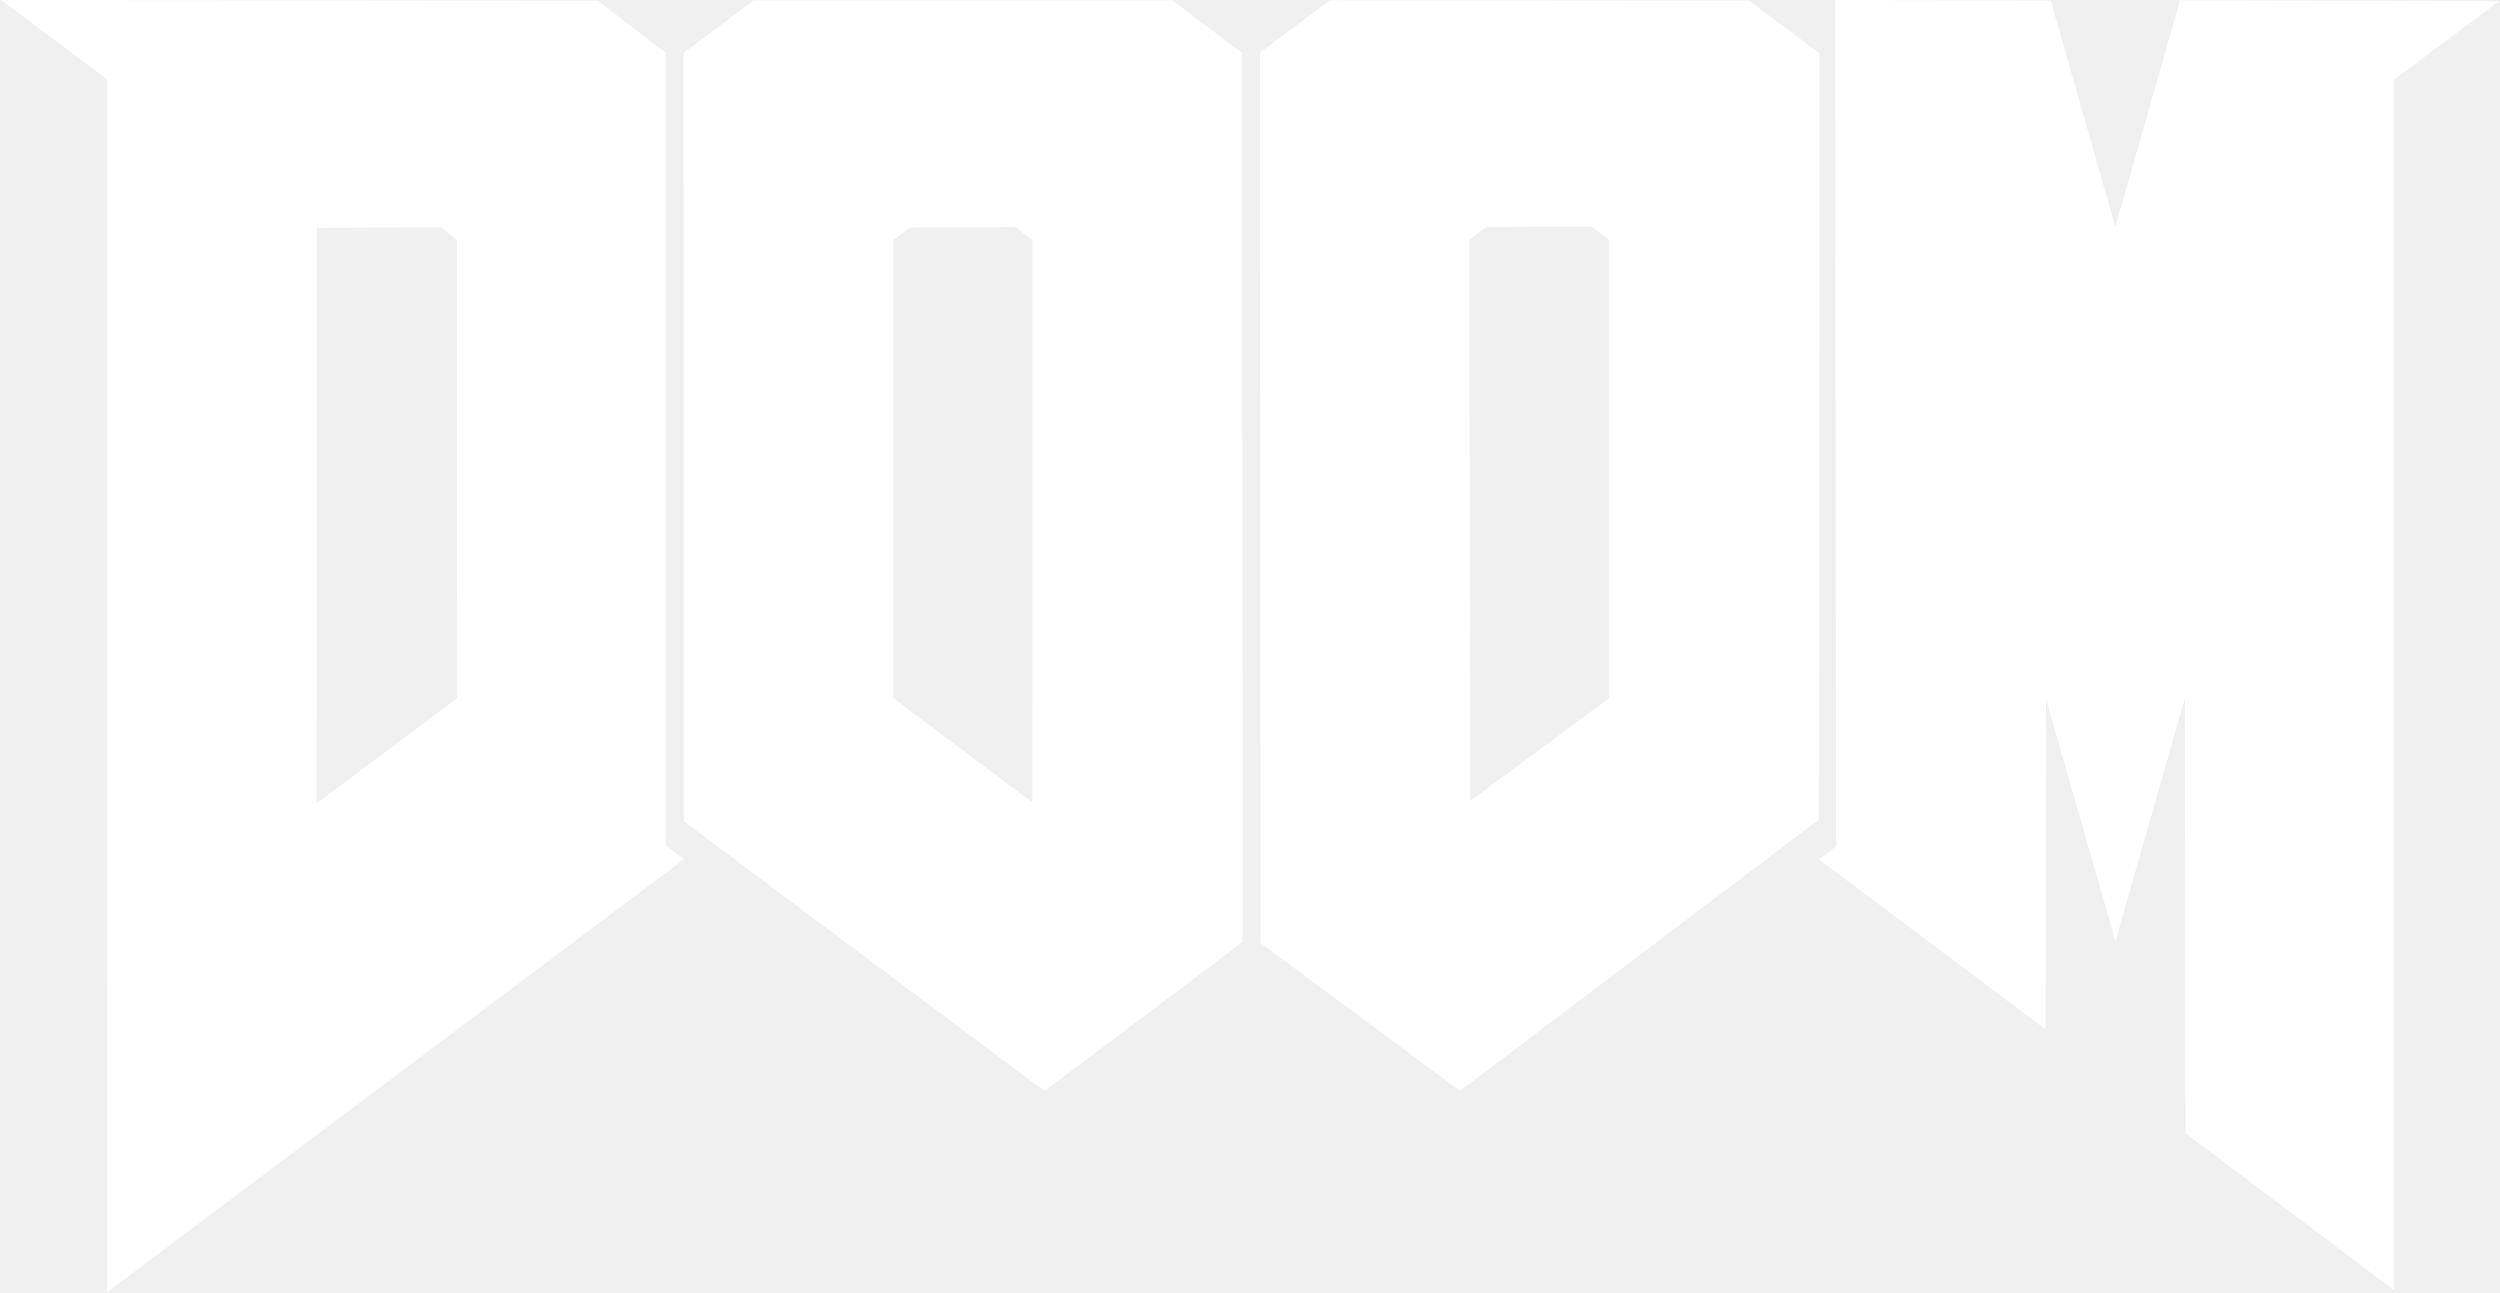
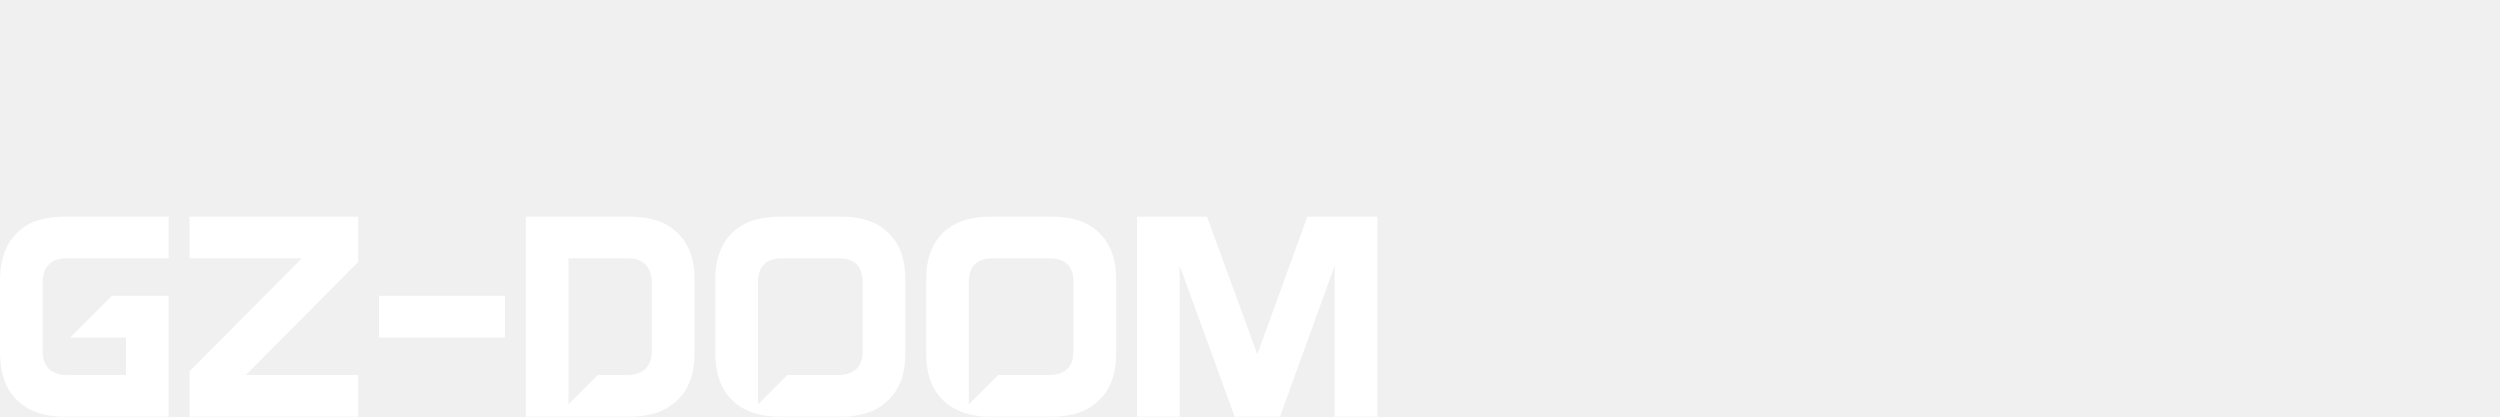
- <svg xmlns="http://www.w3.org/2000/svg" version="1.1" id="svg2" viewBox="0 0 1680 869.2" height="434.2" width="840">
-   <defs id="defs4" />
-   <g transform="translate(-7.132803,-565.7312)" id="layer1">
-     <path id="path3347" d="m 1476.301,1327.812 -0.292,-292.497 -46.766,163.407 -46.706,-162.662 -0.283,222.034 -152.494,-114.372 11.559,-8.666 -0.529,-569.307 144.947,0.377 43.449,152.196 43.513,-152.4 214.434,0.697 -70.365,52.577 -0.125,814.43 z M 78.329,619.062 7.133,565.731 l 401.301,0.544 45.931,35.087 0.038,533.504 12.168,8.813 -388.149,291.252 z m 235.519,416.219 -0.153,-307.892 -10.758,-8.784 -83.448,0.404 -0.183,387.172 z m 152.398,82.781 -0.072,-516.755 47.073,-35.276 281.697,-0.016 46.98,35.422 0.173,597.962 -133.224,100.2 z m 223.129,-399.763 -71.048,0.493 -11.099,8.527 0.159,308.103 93.32,69.994 0.249,-377.928 z m 164.809,481.66 -0.341,-598.797 46.919,-35.239 282.07,0.27 47.218,35.279 -0.325,515.558 -241.336,182.453 z m 234.651,-164.742 -0.03,-308.026 -11.873,-9.073 -70.936,0.233 -11.405,8.782 0.704,377.327 z" style="fill:#fff;fill-opacity:1;stroke:none" />
-   </g>
+ <svg xmlns="http://www.w3.org/2000/svg" version="1.1" id="vertical" x="0px" y="0px" viewBox="0 0 240 40" width="240" height="40">
+   <defs id="defs2" />
+   <text xml:space="preserve" style="font-size:32px;line-height:0.1;font-family:Gayatri;-inkscape-font-specification:Gayatri;text-align:start;writing-mode:lr-tb;direction:ltr;text-anchor:start;fill:#ffffff" x="29.688" y="22.098" id="text20">
+     <tspan id="tspan20" x="29.688" y="22.098" />
+   </text>
+   <path d="m 5.984,20.8 h 10.208 v 4 H 6.4 q -1.168,0 -1.728,0.608 -0.576,0.576 -0.576,1.728 v 6.56 q 0,1.12 0.576,1.696 Q 4.96,35.68 5.392,35.84 5.824,36 6.4,36 h 5.696 V 32.4 H 6.752 l 4,-4 h 5.44 V 40 H 12.288 5.984 Q 3.136,39.952 1.6,38.368 0.8,37.6 0.416,36.512 0.032,35.408 0,33.952 V 26.784 Q 0.032,25.36 0.416,24.272 0.8,23.168 1.6,22.4 2.368,21.6 3.456,21.216 4.56,20.832 5.984,20.8 Z M 18.192,40 v -4.352 l 10.784,-10.848 h -10.784 v -4 h 16.192 v 4.352 L 23.6,36 h 10.784 v 4 h -16.192 z M 36.384,28.4 h 12.096 v 4 h -12.096 v -4 z M 50.48,40 V 20.8 h 10.176 q 1.424,0.032 2.512,0.416 1.104,0.384 1.904,1.184 1.6,1.552 1.6,4.384 v 7.168 q 0,2.864 -1.6,4.416 -1.584,1.584 -4.416,1.632 z m 4.096,-15.2 v 14.016 l 2.816,-2.816 h 2.848 q 0.576,0 1.008,-0.16 0.432,-0.16 0.72,-0.448 0.288,-0.288 0.448,-0.704 0.16,-0.416 0.16,-0.992 v -6.56 q 0,-1.12 -0.608,-1.728 -0.56,-0.608 -1.728,-0.608 z m 14.096,1.984 q 0,-1.424 0.4,-2.512 0.4,-1.104 1.168,-1.872 0.8,-0.8 1.888,-1.184 1.104,-0.384 2.528,-0.416 h 6.272 q 1.424,0.032 2.512,0.416 1.104,0.384 1.872,1.184 1.6,1.552 1.6,4.384 v 7.168 q 0,2.864 -1.6,4.416 -1.536,1.584 -4.384,1.632 h -6.272 q -2.832,-0.048 -4.416,-1.632 -1.568,-1.568 -1.568,-4.416 z m 4.096,0.32 v 11.712 l 2.816,-2.816 h 4.96 q 0.56,0 0.976,-0.16 0.432,-0.16 0.72,-0.448 0.576,-0.576 0.576,-1.696 v -6.592 q 0,-1.152 -0.576,-1.728 -0.576,-0.576 -1.696,-0.576 h -5.504 q -1.12,0 -1.696,0.576 -0.576,0.576 -0.576,1.728 z m 16.144,-0.32 q 0,-1.424 0.4,-2.512 0.4,-1.104 1.168,-1.872 0.8,-0.8 1.888,-1.184 1.104,-0.384 2.528,-0.416 h 6.272 q 1.424,0.032 2.512,0.416 1.104,0.384 1.872,1.184 1.6,1.552 1.6,4.384 v 7.168 q 0,2.864 -1.6,4.416 -1.536,1.584 -4.384,1.632 h -6.272 q -2.832,-0.048 -4.416,-1.632 -1.568,-1.568 -1.568,-4.416 z m 4.096,0.32 v 11.712 l 2.816,-2.816 h 4.96 q 0.56,0 0.976,-0.16 0.432,-0.16 0.72,-0.448 0.576,-0.576 0.576,-1.696 v -6.592 q 0,-1.152 -0.576,-1.728 -0.576,-0.576 -1.696,-0.576 h -5.504 q -1.12,0 -1.696,0.576 -0.576,0.576 -0.576,1.728 z M 125.504,20.8 h 6.72 V 40 h -4.096 V 25.504 L 122.88,40 h -4.352 l -5.28,-14.496 V 40 h -4.096 V 20.8 h 6.72 l 4.832,13.216 4.8,-13.216 z" id="text21" style="font-size:32px;line-height:0.1;font-family:Gayatri;-inkscape-font-specification:Gayatri;fill:#ffffff" aria-label="GZ-DOOM" />
</svg>
